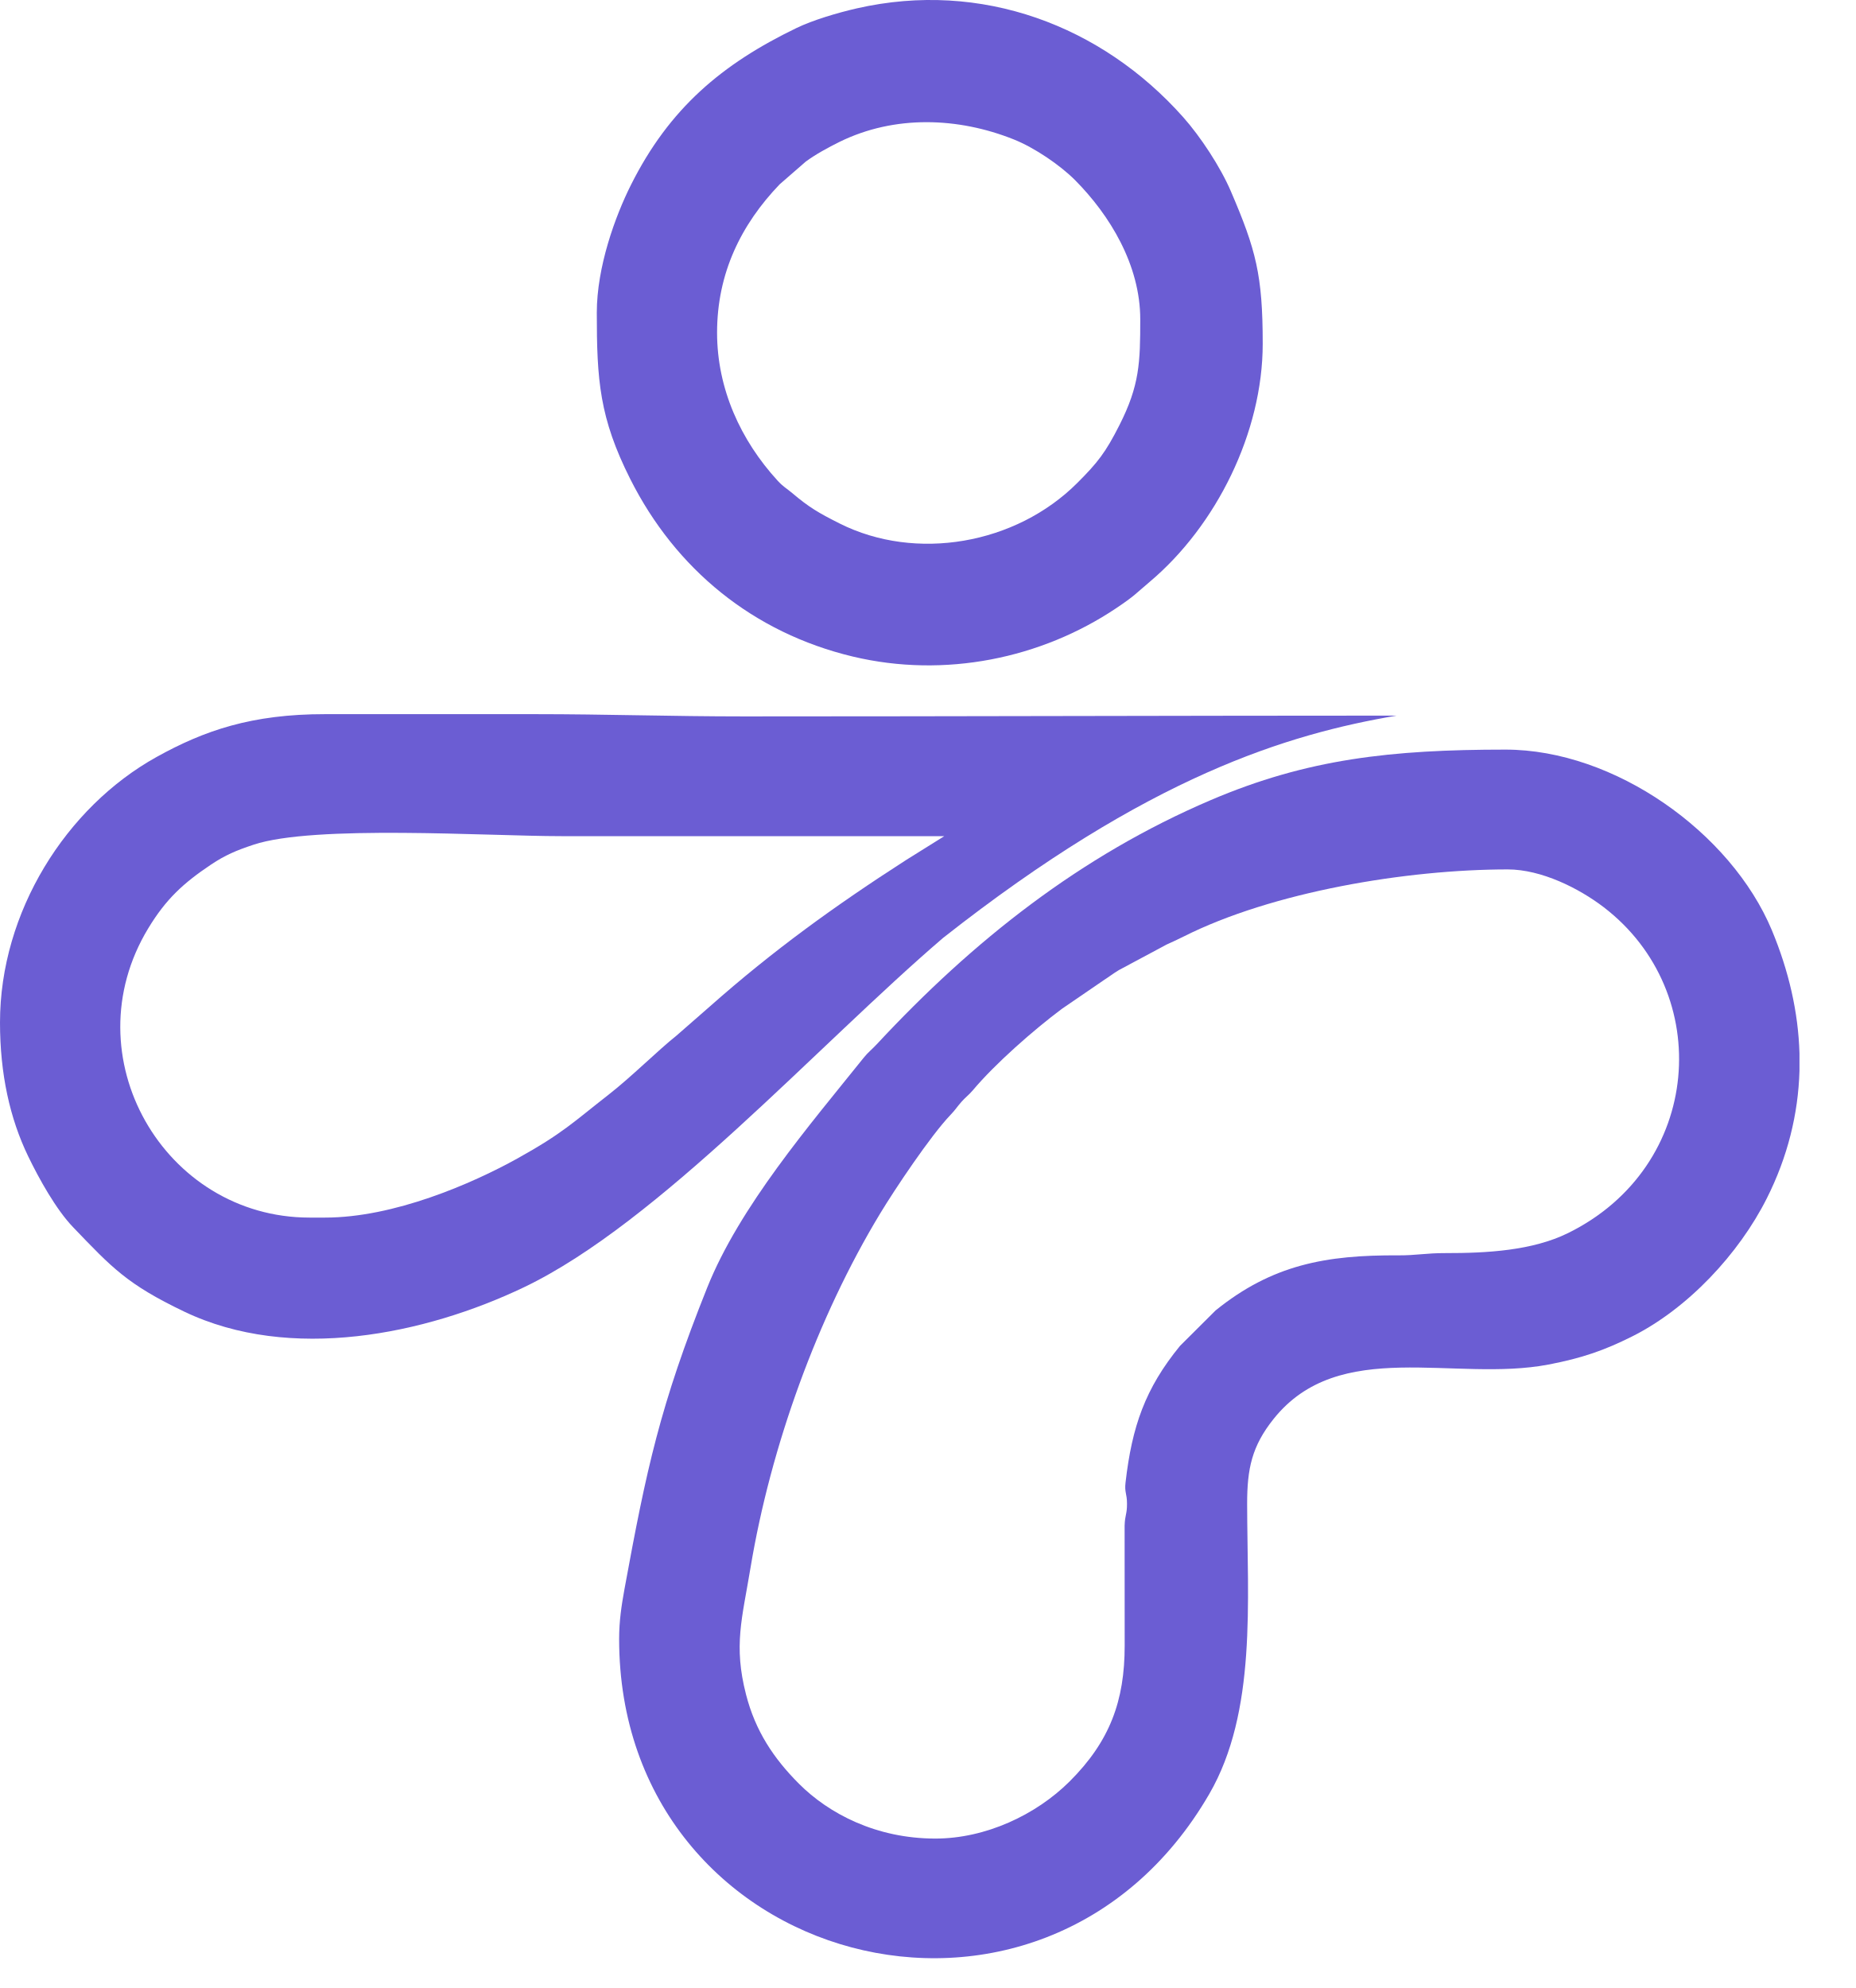
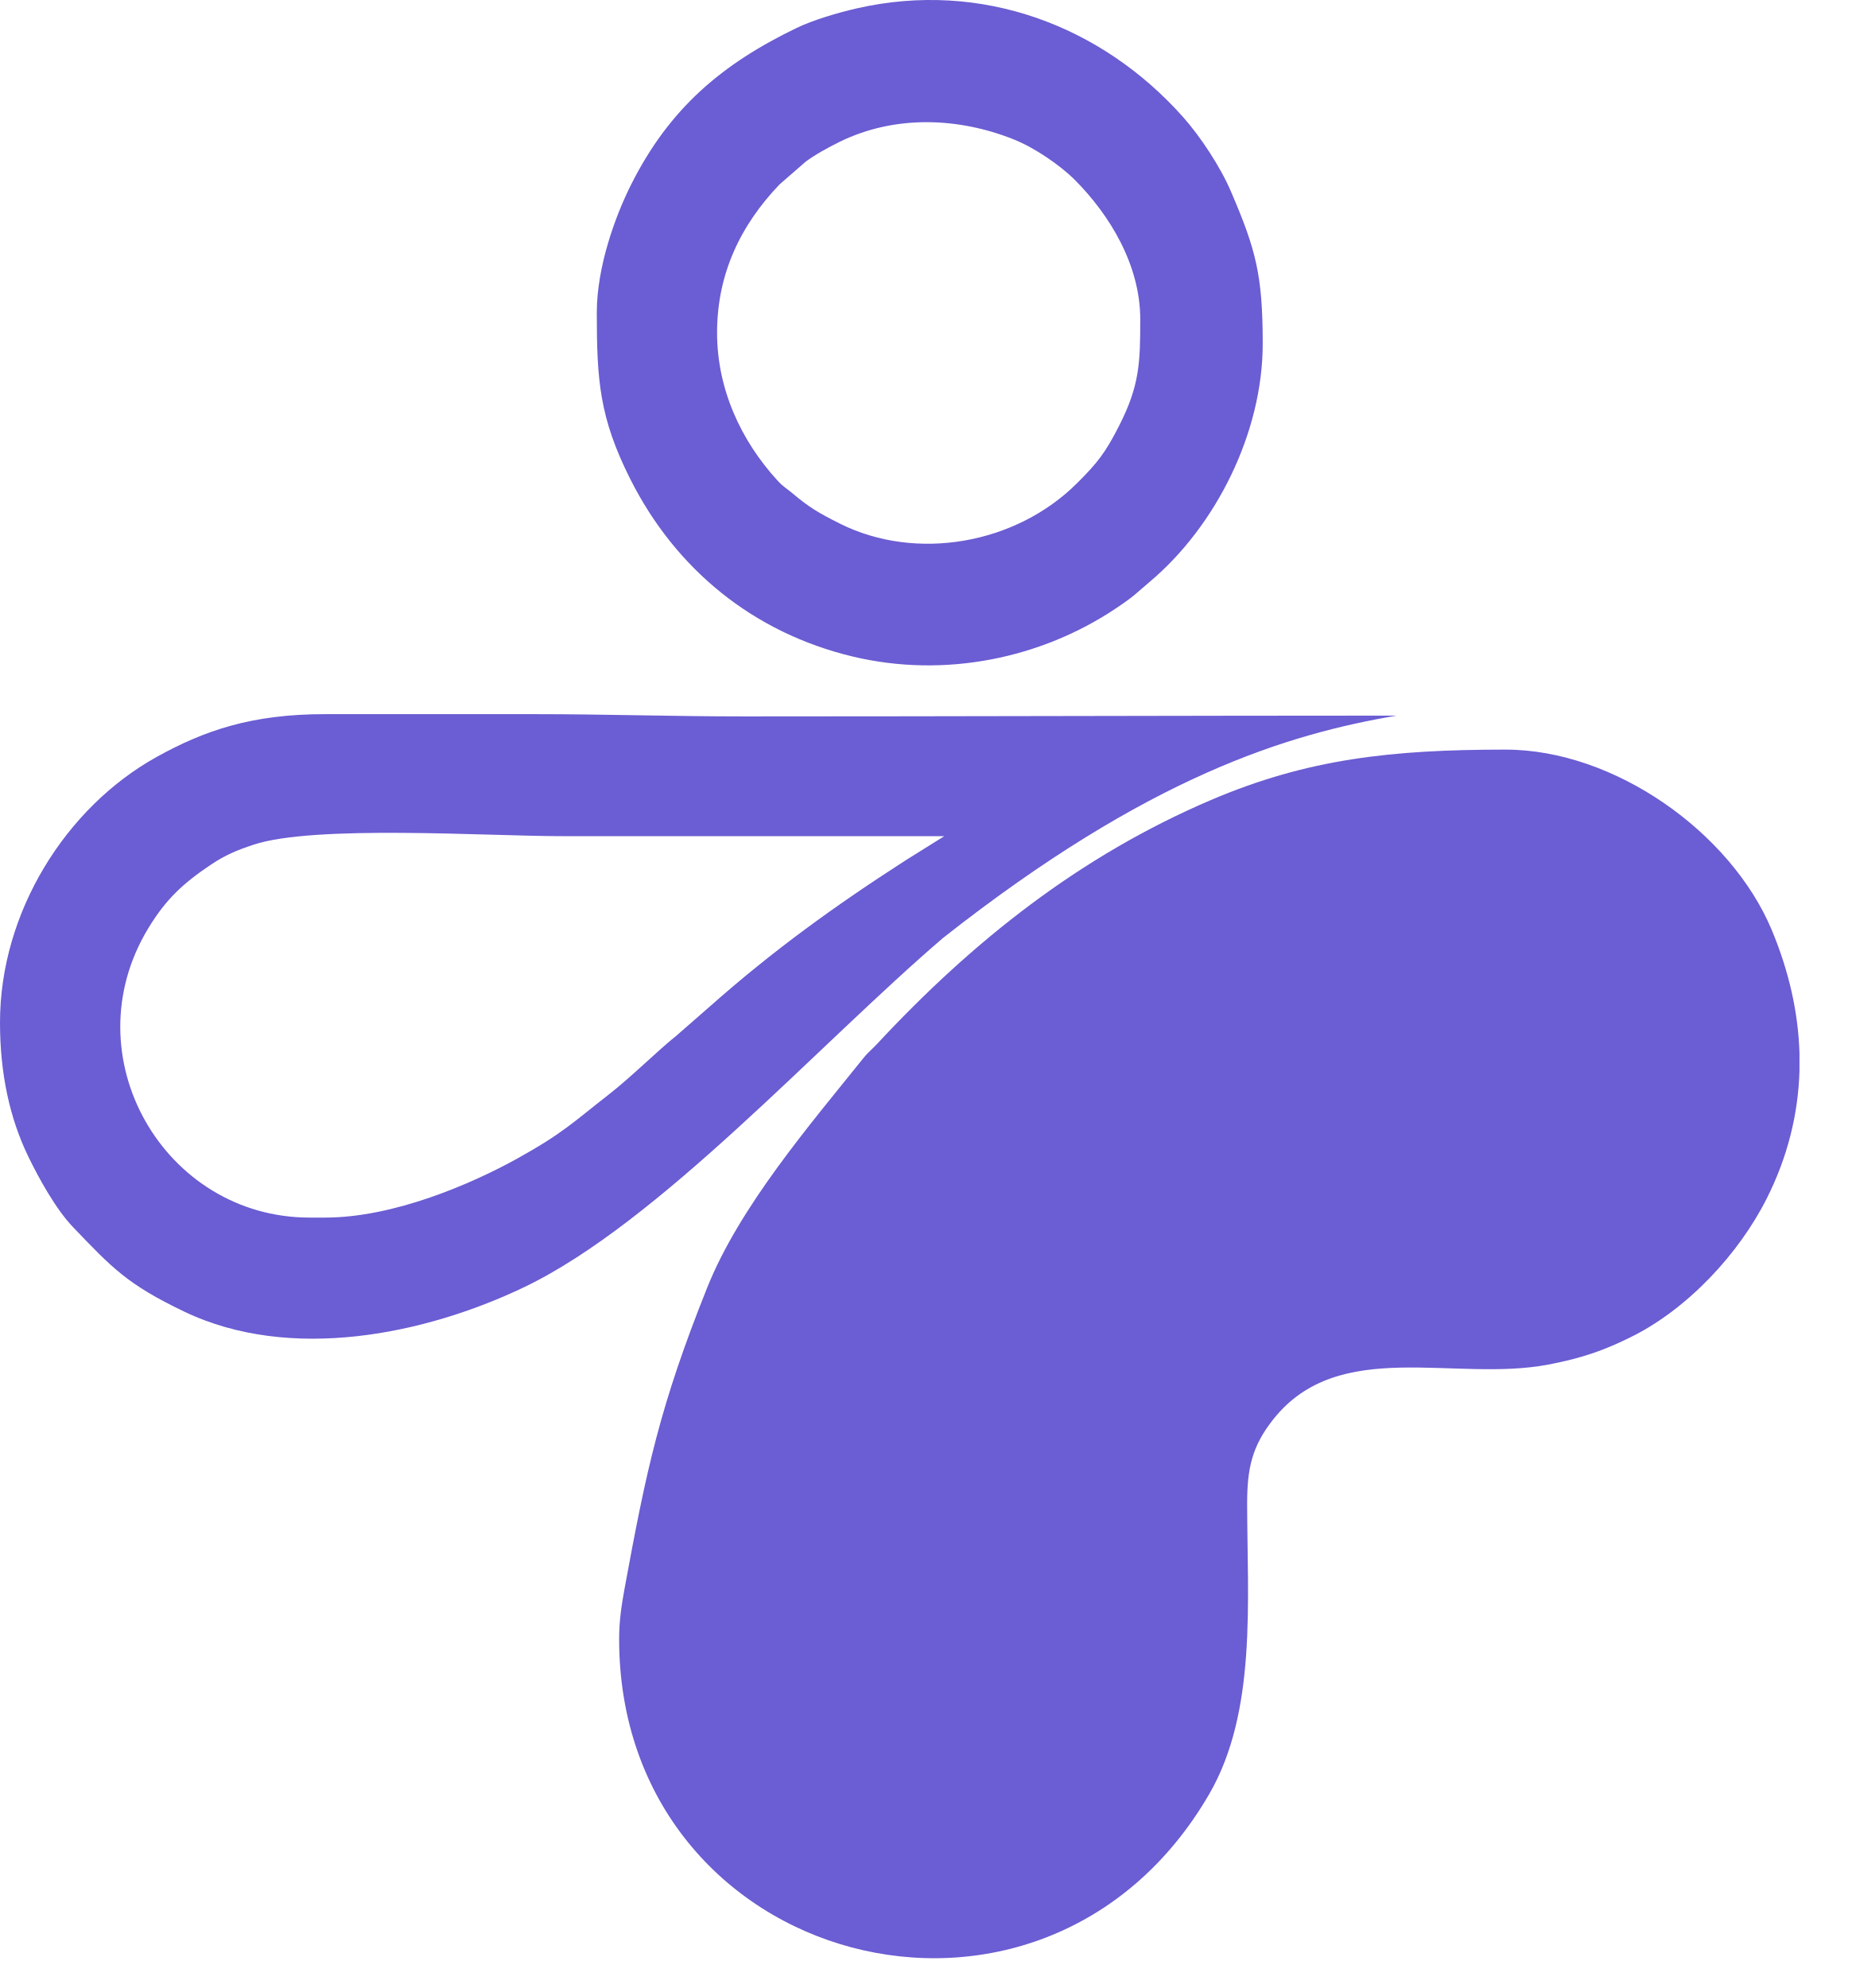
<svg xmlns="http://www.w3.org/2000/svg" width="28" height="30" viewBox="0 0 28 30" fill="none">
-   <path fill-rule="evenodd" clip-rule="evenodd" d="M14.115 27.745C13.223 27.745 12.507 27.369 12.056 26.917C11.674 26.534 11.399 26.121 11.258 25.571C11.067 24.83 11.199 24.424 11.325 23.662C11.63 21.826 12.337 19.875 13.281 18.314C13.497 17.956 14.04 17.142 14.342 16.826C14.422 16.743 14.439 16.706 14.51 16.626C14.569 16.559 14.618 16.526 14.677 16.457C15.015 16.054 15.598 15.542 16.026 15.223L16.663 14.787C16.744 14.735 16.798 14.691 16.885 14.639L17.606 14.253C17.692 14.214 17.761 14.183 17.857 14.135C19.201 13.457 21.231 13.12 22.752 13.12C23.263 13.12 23.83 13.407 24.198 13.688C25.883 14.975 25.698 17.608 23.66 18.609C23.124 18.872 22.444 18.911 21.811 18.91C21.524 18.909 21.372 18.945 21.106 18.944C20.006 18.937 19.197 19.086 18.344 19.775L17.807 20.31C17.28 20.954 17.082 21.528 16.985 22.372C16.967 22.521 17.007 22.535 17.007 22.692C17.008 22.853 16.976 22.857 16.971 23.025L16.972 24.834C16.972 25.666 16.749 26.277 16.14 26.884C15.632 27.389 14.872 27.745 14.115 27.745H14.115ZM27.155 15.895V16.161C27.136 16.811 26.977 17.458 26.662 18.084C26.241 18.921 25.47 19.749 24.623 20.171C24.216 20.374 23.881 20.494 23.366 20.592C21.948 20.863 20.21 20.17 19.218 21.414C18.89 21.825 18.82 22.165 18.82 22.692C18.822 24.16 18.969 25.831 18.247 27.075C15.73 31.41 9.343 29.687 9.343 24.733C9.343 24.458 9.379 24.227 9.424 23.978C9.755 22.173 9.959 21.212 10.672 19.431C11.163 18.206 12.214 16.983 13.035 15.96C13.1 15.879 13.162 15.833 13.233 15.756C14.684 14.196 16.303 12.914 18.273 12.073C19.728 11.452 20.994 11.312 22.719 11.312C24.363 11.312 26.121 12.561 26.738 14.037C26.993 14.649 27.137 15.273 27.155 15.895L27.155 15.895Z" fill="#6B5DD3" />
-   <path fill-rule="evenodd" clip-rule="evenodd" d="M4.907 18.374H4.671C2.479 18.374 1.066 15.942 2.237 14.009C2.505 13.567 2.765 13.328 3.186 13.046C3.399 12.904 3.562 12.835 3.826 12.747C4.741 12.443 7.351 12.618 8.469 12.618C10.396 12.618 12.323 12.618 14.25 12.618L13.672 12.979C12.598 13.67 11.669 14.341 10.713 15.187L10.212 15.625C9.928 15.851 9.529 16.25 9.189 16.515C8.653 16.933 8.496 17.1 7.808 17.482C7.121 17.863 5.945 18.374 4.907 18.374H4.907ZM0 15.429C0 16.207 0.149 16.878 0.425 17.449C0.587 17.784 0.844 18.249 1.101 18.517C1.692 19.133 1.918 19.38 2.778 19.792C4.382 20.561 6.417 20.138 7.91 19.424C9.942 18.45 12.337 15.776 14.231 14.154C17.337 11.708 19.438 11.077 21.077 10.799C17.895 10.799 14.406 10.811 11.225 10.811C10.132 10.811 9.151 10.777 8.066 10.777C7.013 10.777 5.96 10.778 4.907 10.777C3.799 10.776 3.082 11.024 2.363 11.423C0.996 12.182 3.80616e-05 13.764 3.80616e-05 15.429H0Z" fill="#6B5DD3" />
-   <path fill-rule="evenodd" clip-rule="evenodd" d="M10.821 5.02C10.821 4.122 11.185 3.386 11.766 2.781L12.16 2.438C12.313 2.326 12.496 2.227 12.669 2.141C13.502 1.732 14.461 1.77 15.296 2.103C15.615 2.23 16 2.494 16.224 2.719C16.746 3.245 17.207 3.997 17.207 4.819C17.207 5.47 17.197 5.815 16.893 6.415C16.684 6.828 16.566 6.979 16.257 7.288C15.329 8.216 13.82 8.478 12.669 7.899C12.352 7.739 12.213 7.659 11.954 7.44C11.863 7.364 11.82 7.346 11.736 7.255C11.178 6.647 10.821 5.868 10.821 5.02H10.821ZM9.006 4.719C9.006 5.734 9.045 6.304 9.511 7.229C10.195 8.589 11.365 9.548 12.87 9.908C14.26 10.239 15.713 9.936 16.844 9.178C17.131 8.985 17.134 8.962 17.351 8.779C18.355 7.933 19.055 6.524 19.055 5.188C19.055 4.151 18.953 3.769 18.575 2.888C18.418 2.521 18.116 2.061 17.853 1.766C16.626 0.387 14.812 -0.302 12.931 0.126C12.634 0.194 12.268 0.303 12.019 0.423C10.897 0.965 10.102 1.632 9.522 2.789C9.283 3.265 9.006 4.028 9.006 4.719H9.006Z" fill="#6B5DD3" />
+   <path fillRule="evenodd" clipRule="evenodd" d="M14.115 27.745C13.223 27.745 12.507 27.369 12.056 26.917C11.674 26.534 11.399 26.121 11.258 25.571C11.067 24.83 11.199 24.424 11.325 23.662C11.63 21.826 12.337 19.875 13.281 18.314C13.497 17.956 14.04 17.142 14.342 16.826C14.422 16.743 14.439 16.706 14.51 16.626C14.569 16.559 14.618 16.526 14.677 16.457C15.015 16.054 15.598 15.542 16.026 15.223L16.663 14.787C16.744 14.735 16.798 14.691 16.885 14.639L17.606 14.253C17.692 14.214 17.761 14.183 17.857 14.135C19.201 13.457 21.231 13.12 22.752 13.12C23.263 13.12 23.83 13.407 24.198 13.688C25.883 14.975 25.698 17.608 23.66 18.609C23.124 18.872 22.444 18.911 21.811 18.91C21.524 18.909 21.372 18.945 21.106 18.944C20.006 18.937 19.197 19.086 18.344 19.775L17.807 20.31C17.28 20.954 17.082 21.528 16.985 22.372C16.967 22.521 17.007 22.535 17.007 22.692C17.008 22.853 16.976 22.857 16.971 23.025L16.972 24.834C16.972 25.666 16.749 26.277 16.14 26.884C15.632 27.389 14.872 27.745 14.115 27.745H14.115ZM27.155 15.895V16.161C27.136 16.811 26.977 17.458 26.662 18.084C26.241 18.921 25.47 19.749 24.623 20.171C24.216 20.374 23.881 20.494 23.366 20.592C21.948 20.863 20.21 20.17 19.218 21.414C18.89 21.825 18.82 22.165 18.82 22.692C18.822 24.16 18.969 25.831 18.247 27.075C15.73 31.41 9.343 29.687 9.343 24.733C9.343 24.458 9.379 24.227 9.424 23.978C9.755 22.173 9.959 21.212 10.672 19.431C11.163 18.206 12.214 16.983 13.035 15.96C13.1 15.879 13.162 15.833 13.233 15.756C14.684 14.196 16.303 12.914 18.273 12.073C19.728 11.452 20.994 11.312 22.719 11.312C24.363 11.312 26.121 12.561 26.738 14.037C26.993 14.649 27.137 15.273 27.155 15.895L27.155 15.895Z" fill="#6B5DD3" />
+   <path fillRule="evenodd" clipRule="evenodd" d="M4.907 18.374H4.671C2.479 18.374 1.066 15.942 2.237 14.009C2.505 13.567 2.765 13.328 3.186 13.046C3.399 12.904 3.562 12.835 3.826 12.747C4.741 12.443 7.351 12.618 8.469 12.618C10.396 12.618 12.323 12.618 14.25 12.618L13.672 12.979C12.598 13.67 11.669 14.341 10.713 15.187L10.212 15.625C9.928 15.851 9.529 16.25 9.189 16.515C8.653 16.933 8.496 17.1 7.808 17.482C7.121 17.863 5.945 18.374 4.907 18.374H4.907ZM0 15.429C0 16.207 0.149 16.878 0.425 17.449C0.587 17.784 0.844 18.249 1.101 18.517C1.692 19.133 1.918 19.38 2.778 19.792C4.382 20.561 6.417 20.138 7.91 19.424C9.942 18.45 12.337 15.776 14.231 14.154C17.337 11.708 19.438 11.077 21.077 10.799C17.895 10.799 14.406 10.811 11.225 10.811C10.132 10.811 9.151 10.777 8.066 10.777C7.013 10.777 5.96 10.778 4.907 10.777C3.799 10.776 3.082 11.024 2.363 11.423C0.996 12.182 3.80616e-05 13.764 3.80616e-05 15.429H0Z" fill="#6B5DD3" />
+   <path fillRule="evenodd" clipRule="evenodd" d="M10.821 5.02C10.821 4.122 11.185 3.386 11.766 2.781L12.16 2.438C12.313 2.326 12.496 2.227 12.669 2.141C13.502 1.732 14.461 1.77 15.296 2.103C15.615 2.23 16 2.494 16.224 2.719C16.746 3.245 17.207 3.997 17.207 4.819C17.207 5.47 17.197 5.815 16.893 6.415C16.684 6.828 16.566 6.979 16.257 7.288C15.329 8.216 13.82 8.478 12.669 7.899C12.352 7.739 12.213 7.659 11.954 7.44C11.863 7.364 11.82 7.346 11.736 7.255C11.178 6.647 10.821 5.868 10.821 5.02H10.821ZM9.006 4.719C9.006 5.734 9.045 6.304 9.511 7.229C10.195 8.589 11.365 9.548 12.87 9.908C14.26 10.239 15.713 9.936 16.844 9.178C17.131 8.985 17.134 8.962 17.351 8.779C18.355 7.933 19.055 6.524 19.055 5.188C19.055 4.151 18.953 3.769 18.575 2.888C18.418 2.521 18.116 2.061 17.853 1.766C16.626 0.387 14.812 -0.302 12.931 0.126C12.634 0.194 12.268 0.303 12.019 0.423C10.897 0.965 10.102 1.632 9.522 2.789C9.283 3.265 9.006 4.028 9.006 4.719H9.006Z" fill="#6B5DD3" />
</svg>
